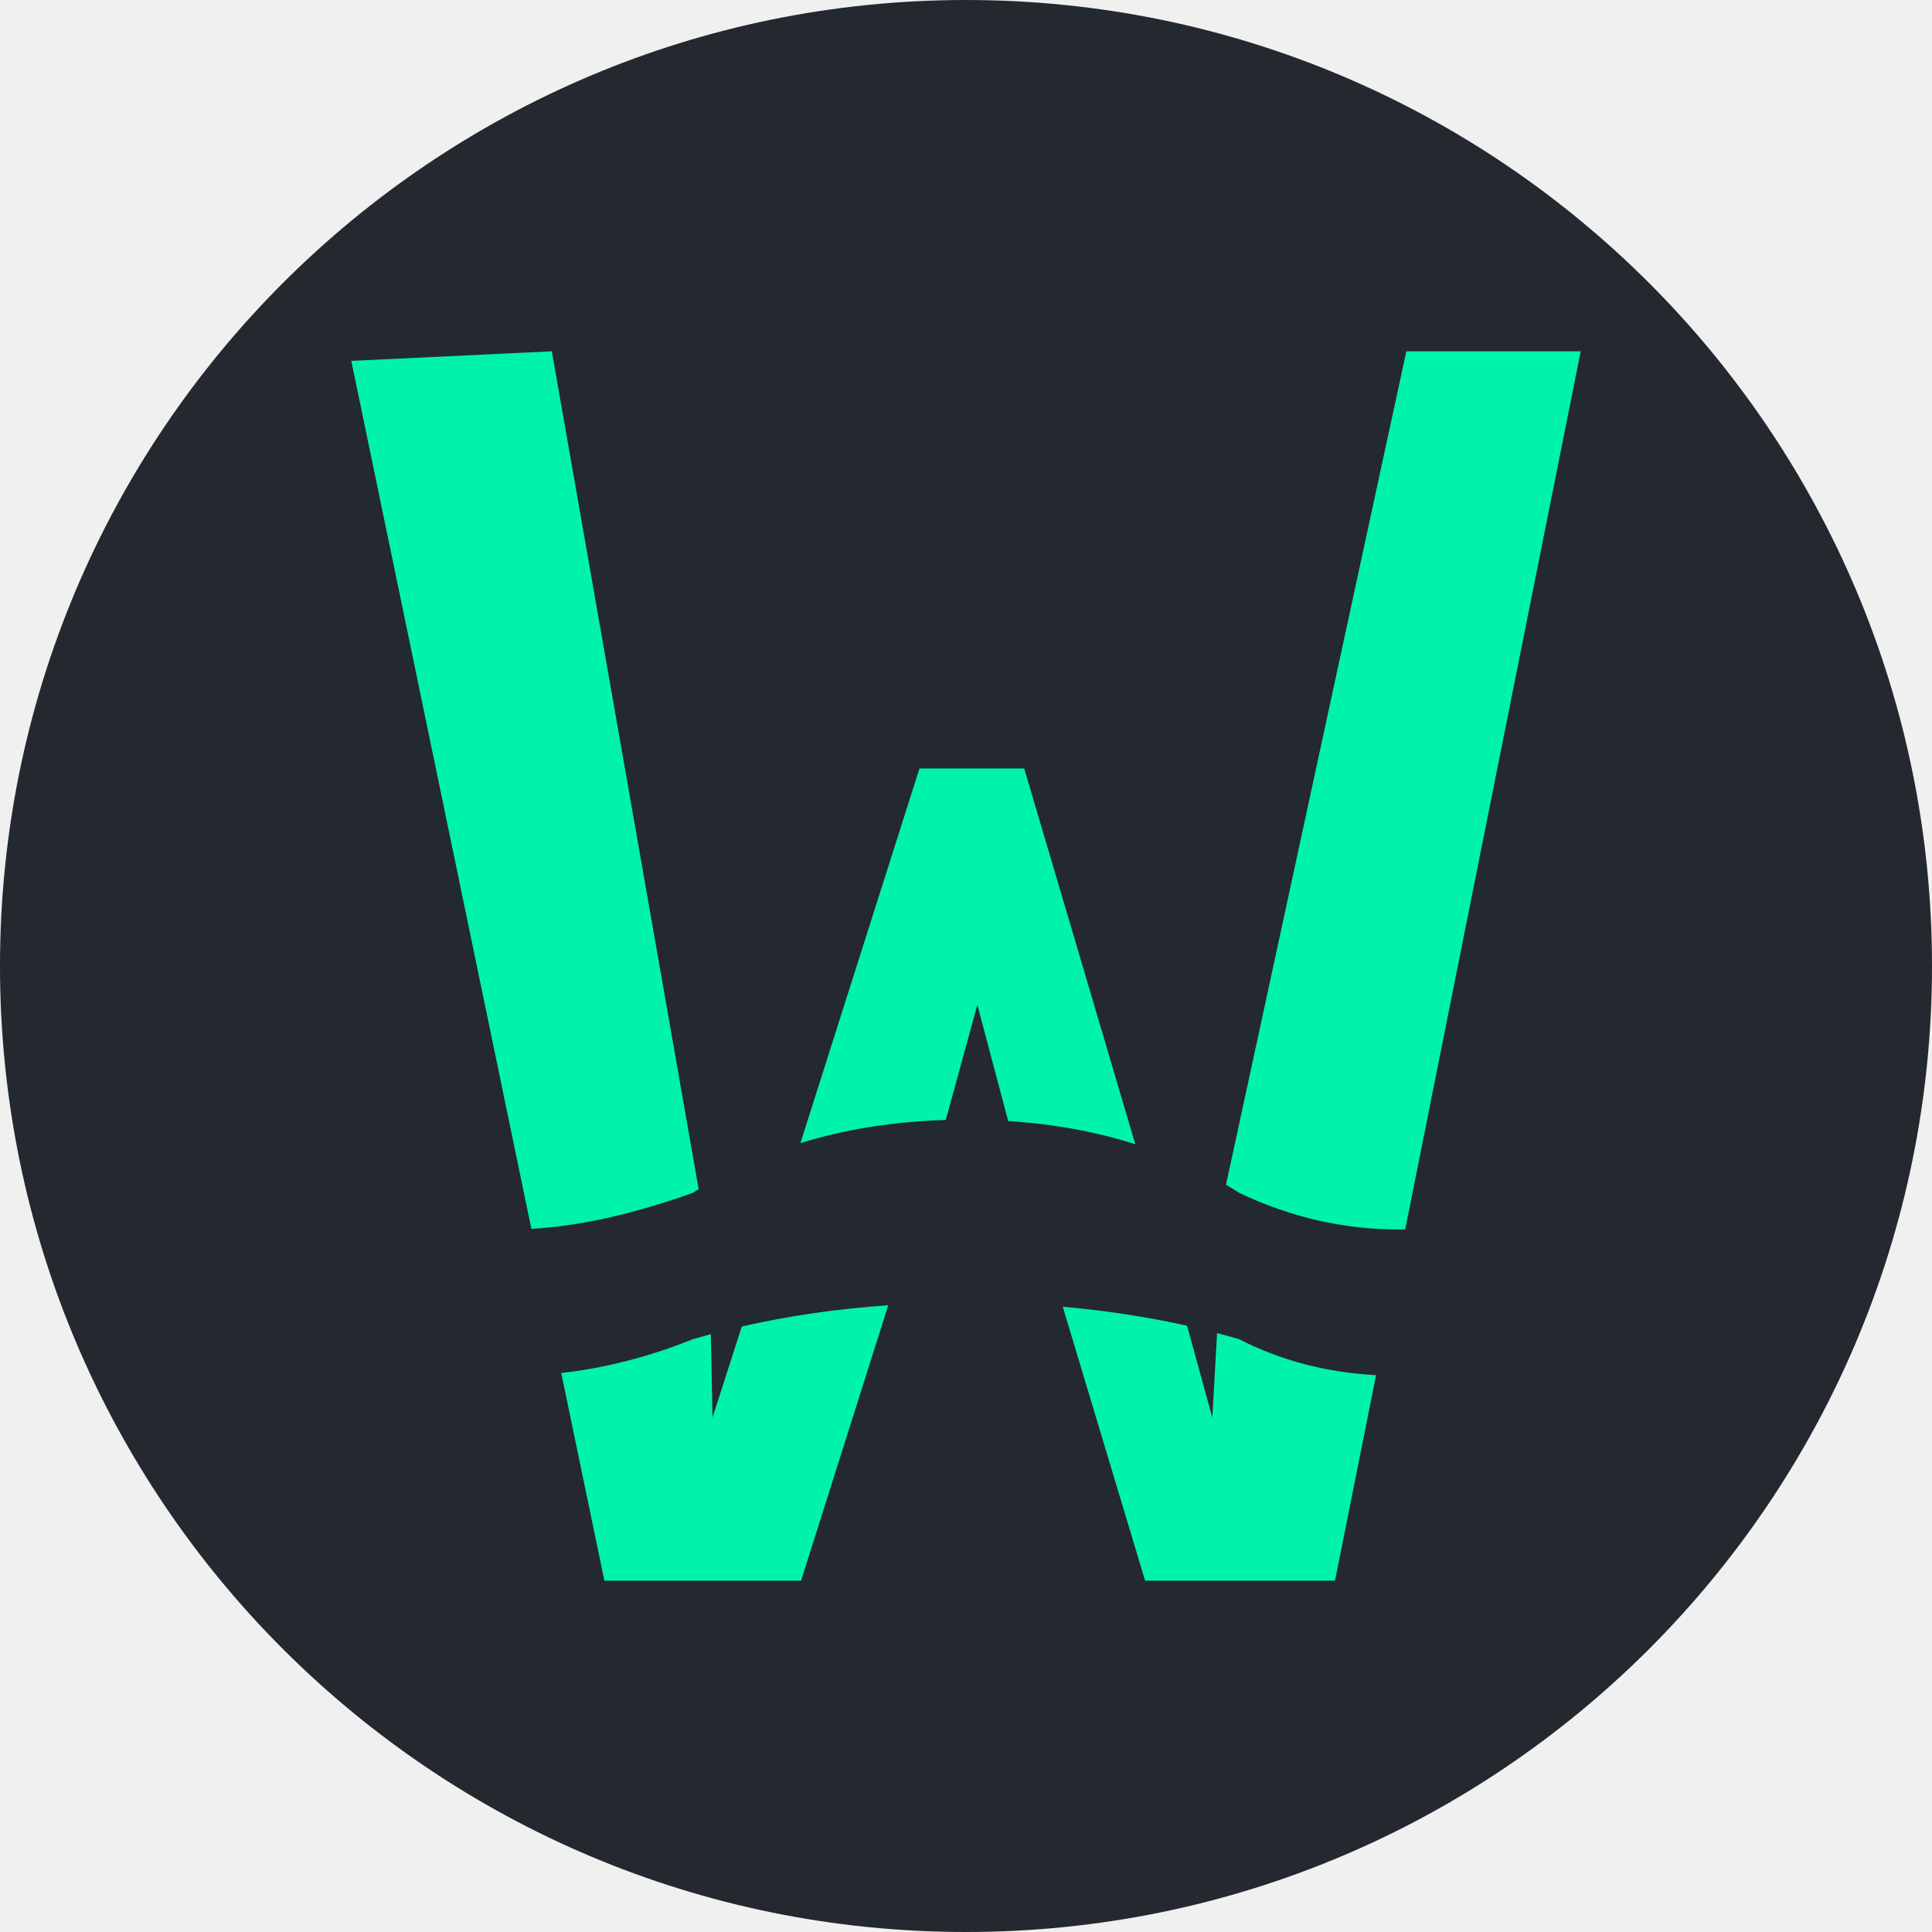
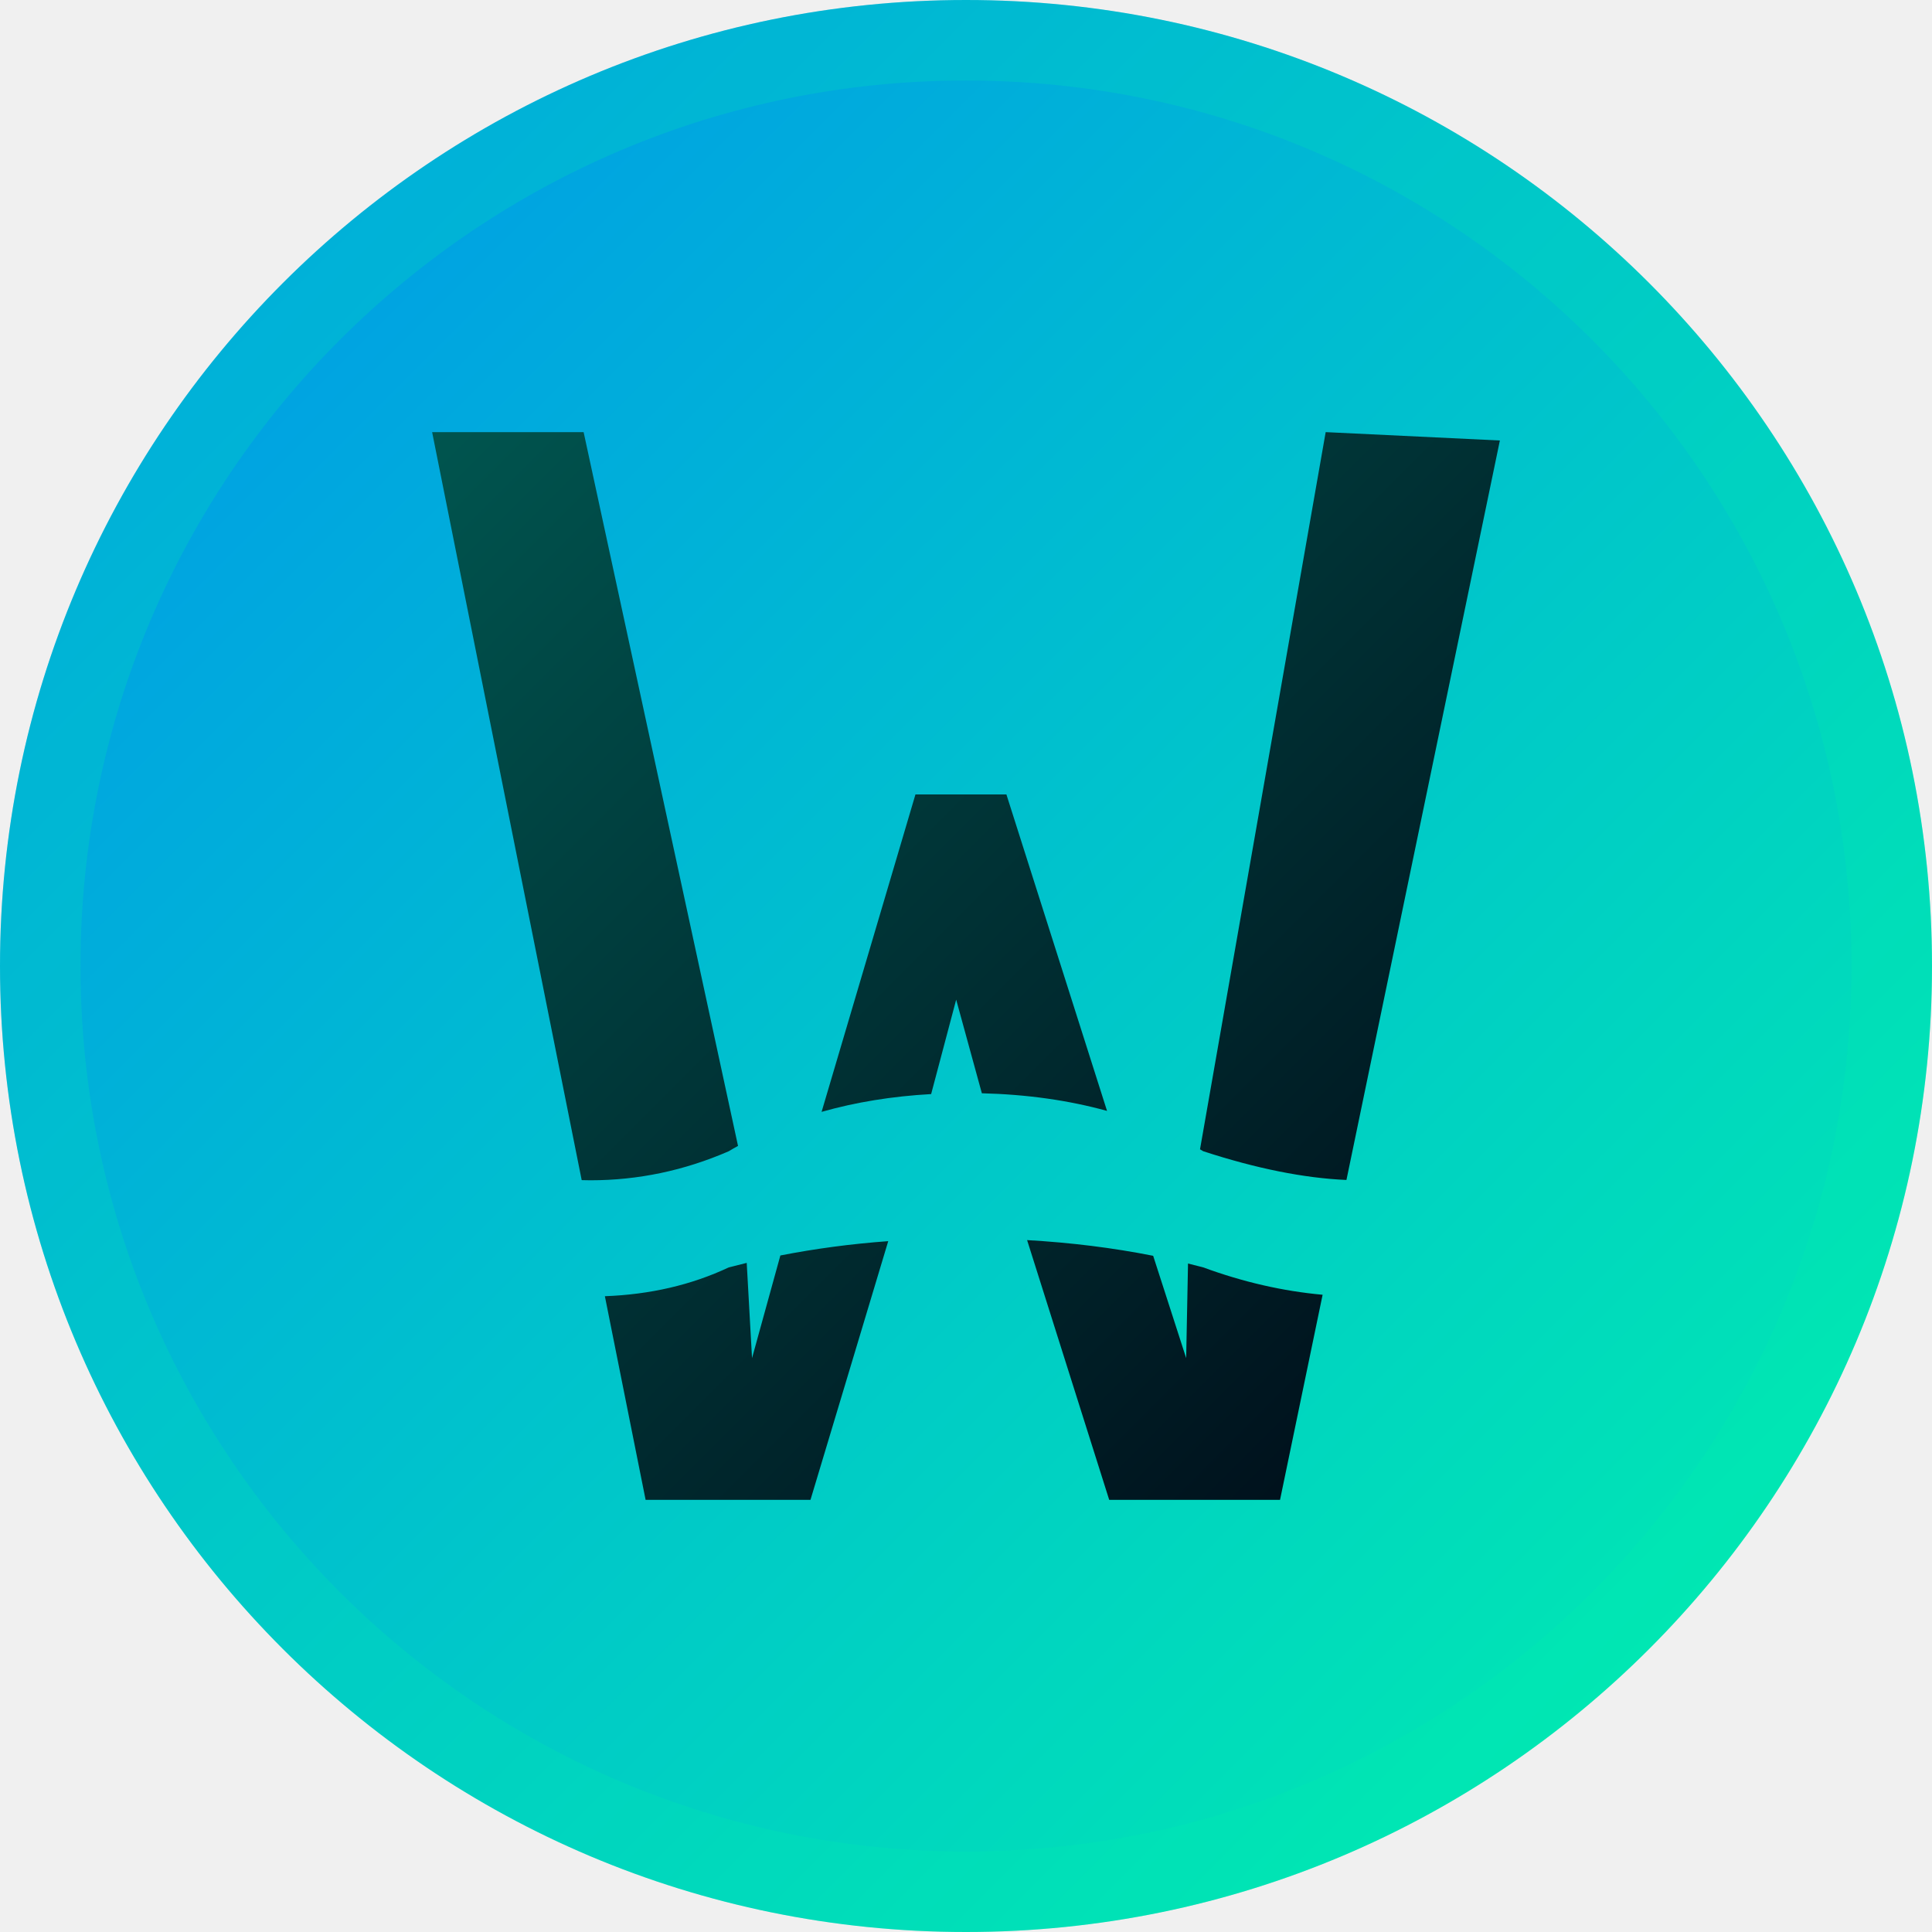
<svg xmlns="http://www.w3.org/2000/svg" width="24" height="24" viewBox="0 0 24 24" fill="none">
  <g clip-path="url(#clip0_1888_5947)">
-     <path d="M12 24C5.373 24 0 18.627 0 12C0 5.373 5.373 0 12 0C18.627 0 24 5.373 24 12C24 18.627 18.627 24 12 24Z" fill="#23292F" />
-     <path fill-rule="evenodd" clip-rule="evenodd" d="M6.601 15.265C7.198 15.232 7.866 15.082 8.606 14.818C8.63 14.803 8.655 14.787 8.679 14.772L6.855 4.364L4.364 4.483L6.601 15.265ZM6.972 17.056L7.508 19.636H9.951L11.034 16.215C10.4 16.258 9.794 16.346 9.215 16.478L8.851 17.609L8.83 16.574C8.755 16.594 8.68 16.615 8.606 16.636C8.062 16.855 7.517 16.995 6.972 17.056ZM11.749 13.913L12.141 12.482L12.524 13.926C13.087 13.962 13.614 14.058 14.103 14.214L12.723 9.546H11.422L9.943 14.2C10.498 14.028 11.099 13.932 11.749 13.913ZM13.202 16.233L14.225 19.636H16.584L17.094 17.083C16.474 17.049 15.908 16.9 15.394 16.636C15.303 16.61 15.211 16.584 15.119 16.56L15.06 17.609L14.746 16.469C14.251 16.358 13.736 16.28 13.202 16.233ZM17.456 15.272L19.636 4.364H17.47L15.23 14.717C15.285 14.75 15.34 14.783 15.394 14.818C16.03 15.121 16.69 15.273 17.374 15.273C17.401 15.273 17.428 15.273 17.456 15.272V15.272Z" fill="#00F3AB" />
+     <path fill-rule="evenodd" clip-rule="evenodd" d="M12 0C18.627 0 24 5.373 24 12C24 18.627 18.627 24 12 24C5.373 24 0 18.627 0 12C0 5.373 5.373 0 12 0Z" fill="url(#paint0_linear_1888_5947)" />
+     <path d="M12 0.5C18.351 0.5 23.5 5.649 23.5 12C23.5 18.351 18.351 23.5 12 23.5C5.649 23.5 0.5 18.351 0.5 12C0.5 5.649 5.649 0.5 12 0.5Z" stroke="#00F3AB" stroke-opacity="0.2" />
+     <path fill-rule="evenodd" clip-rule="evenodd" d="M12.759 15.405C13.304 15.436 13.826 15.501 14.325 15.6L14.735 16.871L14.758 15.696L14.947 15.744C15.442 15.926 15.936 16.039 16.43 16.084L15.901 18.632H13.779L12.759 15.405ZM11.034 15.418L10.068 18.632H8.02L7.514 16.102C8.077 16.081 8.59 15.962 9.053 15.744C9.127 15.725 9.201 15.706 9.276 15.688L9.342 16.871L9.694 15.596C10.123 15.512 10.57 15.452 11.034 15.418ZM7.25 5.368L9.168 14.235C9.129 14.256 9.091 14.278 9.053 14.301C8.501 14.541 7.928 14.662 7.333 14.662C7.298 14.662 7.262 14.661 7.226 14.66L5.368 5.368H7.25ZM16.468 5.368L18.632 5.472L16.726 14.658C16.199 14.635 15.606 14.516 14.947 14.301C14.934 14.293 14.92 14.285 14.907 14.277L16.468 5.368ZM12.502 9.869L13.752 13.8C13.274 13.668 12.755 13.595 12.197 13.581L11.878 12.418L11.567 13.591C11.082 13.618 10.628 13.692 10.206 13.812L11.372 9.869H12.502Z" fill="url(#paint1_linear_1888_5947)" />
  </g>
  <defs>
+     <linearGradient id="paint0_linear_1888_5947" x1="0" y1="0" x2="24" y2="24" gradientUnits="userSpaceOnUse">
+       <stop stop-color="#0093ED" />
+       <stop offset="1" stop-color="#00F3AB" />
+     </linearGradient>
+     <linearGradient id="paint1_linear_1888_5947" x1="18.632" y1="18.632" x2="5.368" y2="5.368" gradientUnits="userSpaceOnUse">
+       <stop stop-color="#000A17" />
+       <stop offset="1" stop-color="#00554F" />
+     </linearGradient>
    <clipPath id="clip0_1888_5947">
      <rect width="24" height="24" fill="white" />
    </clipPath>
  </defs>
</svg>
